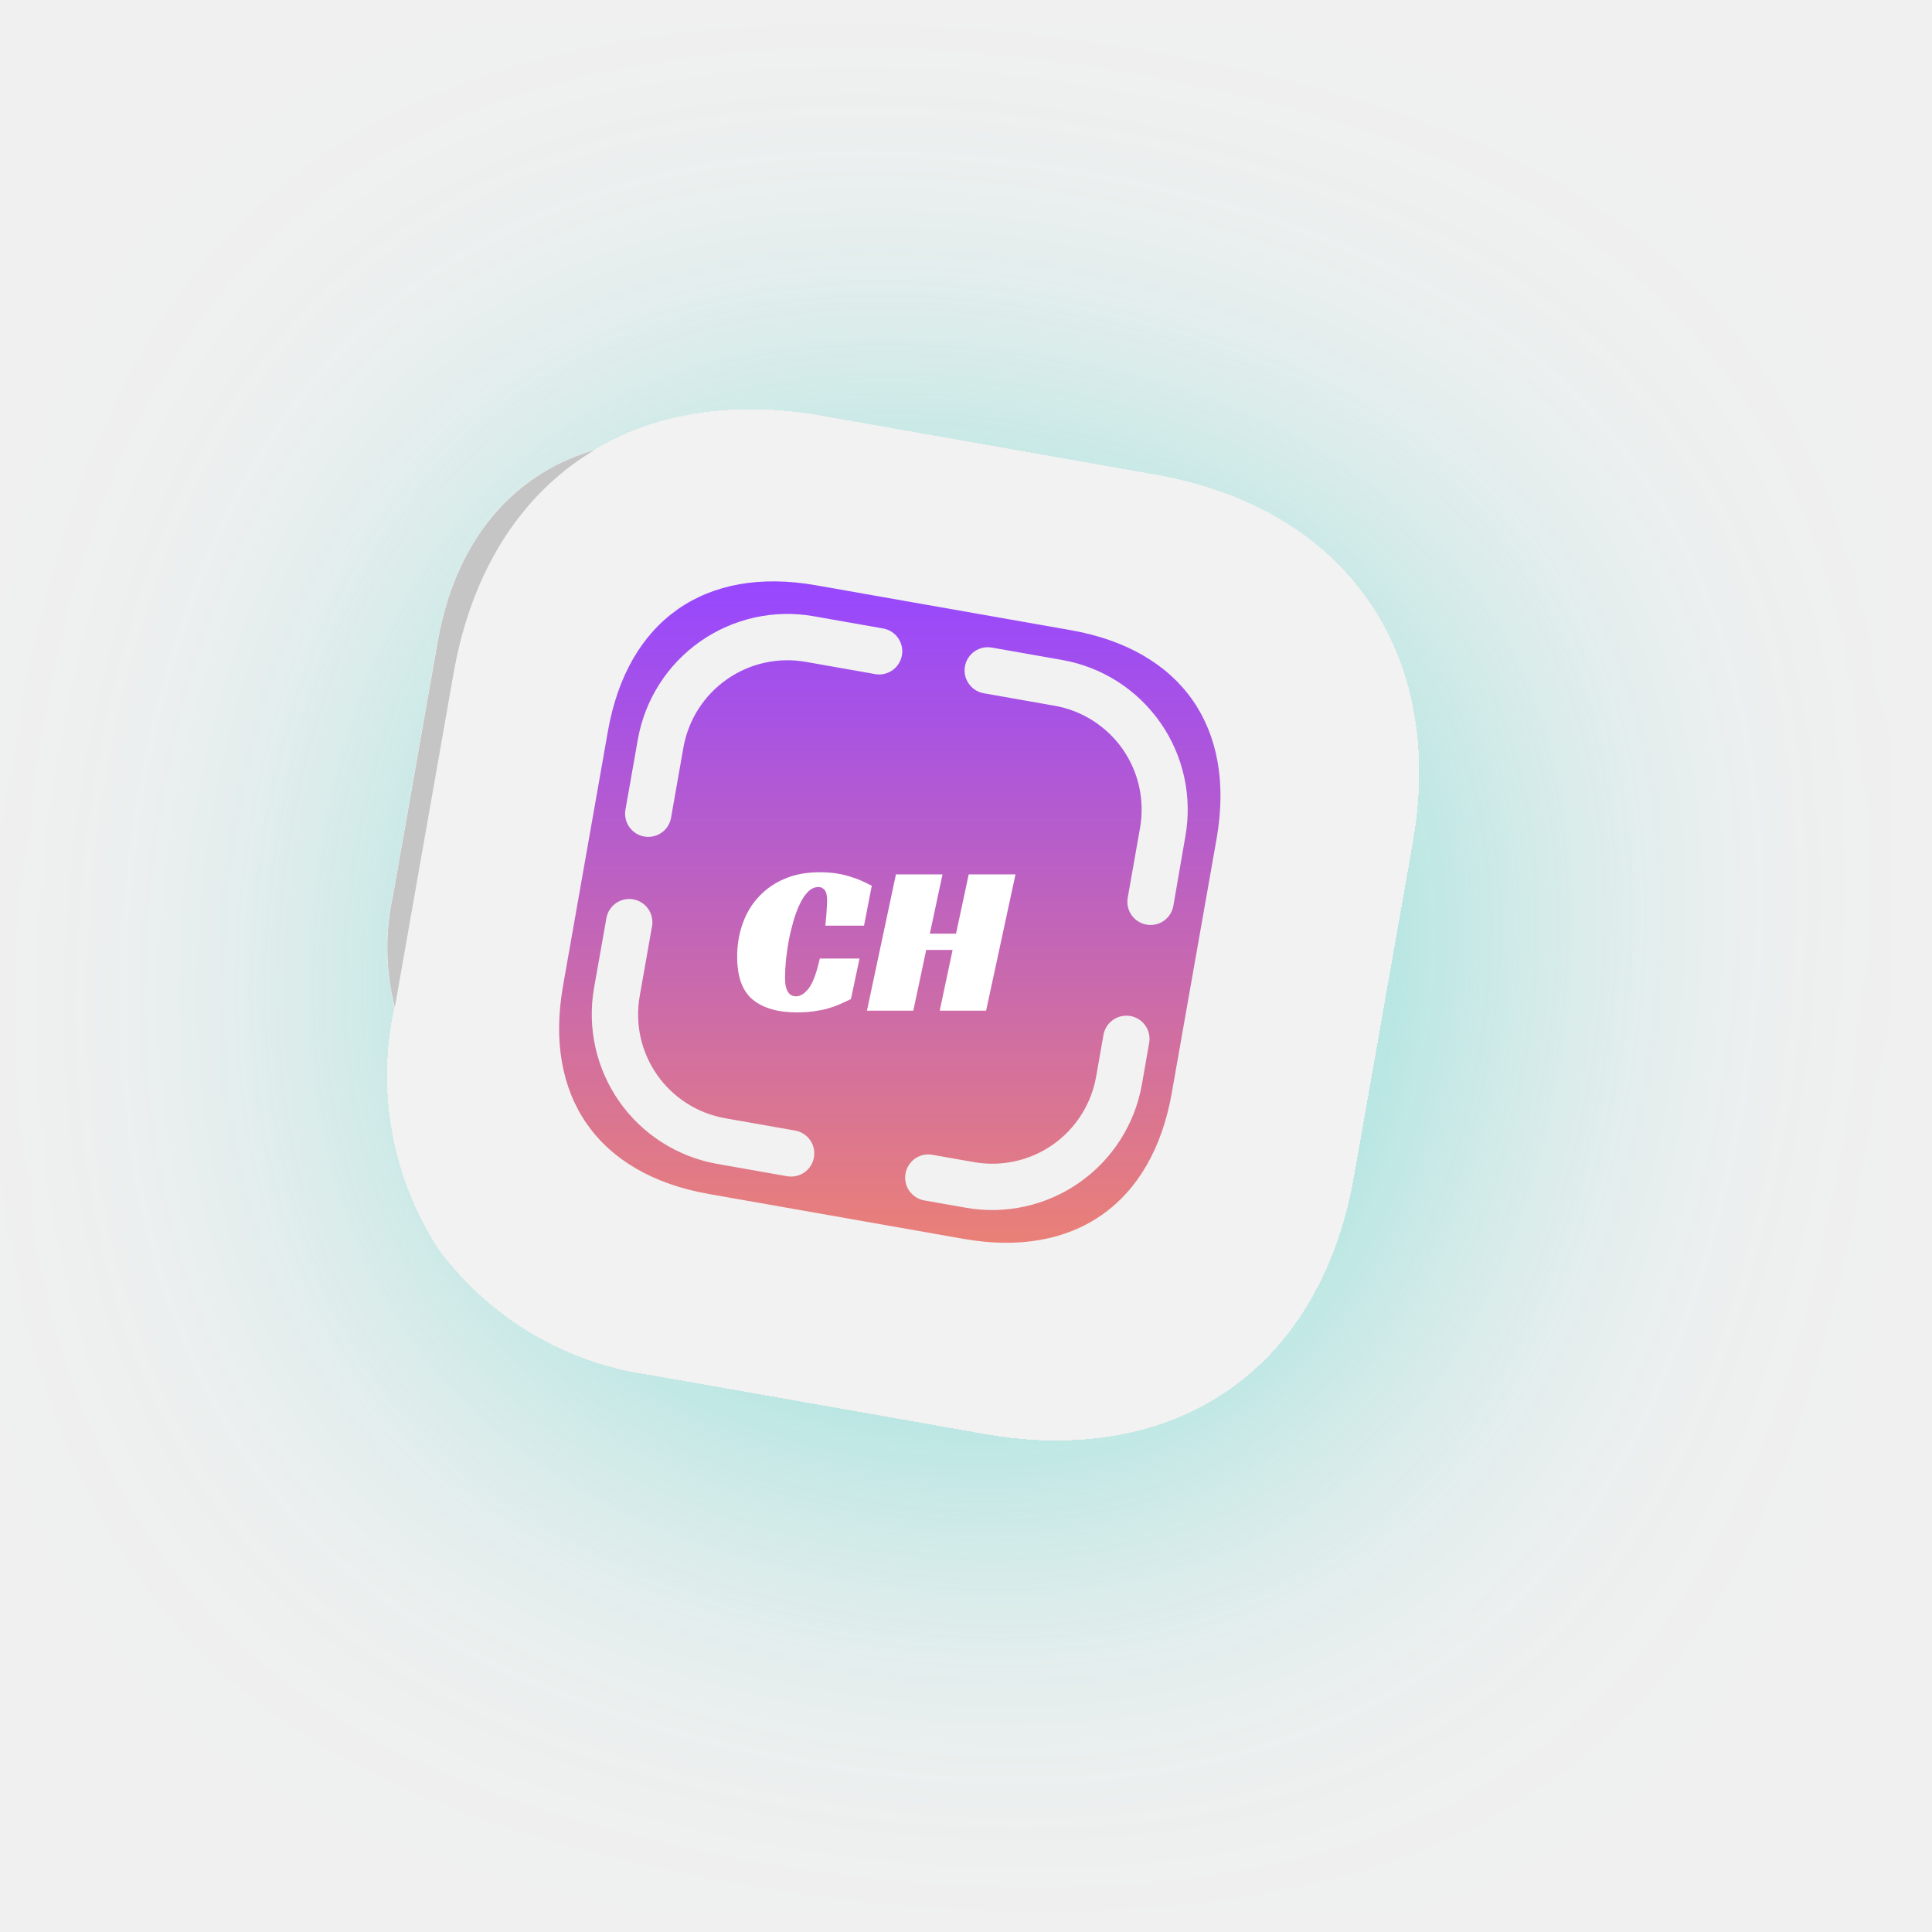
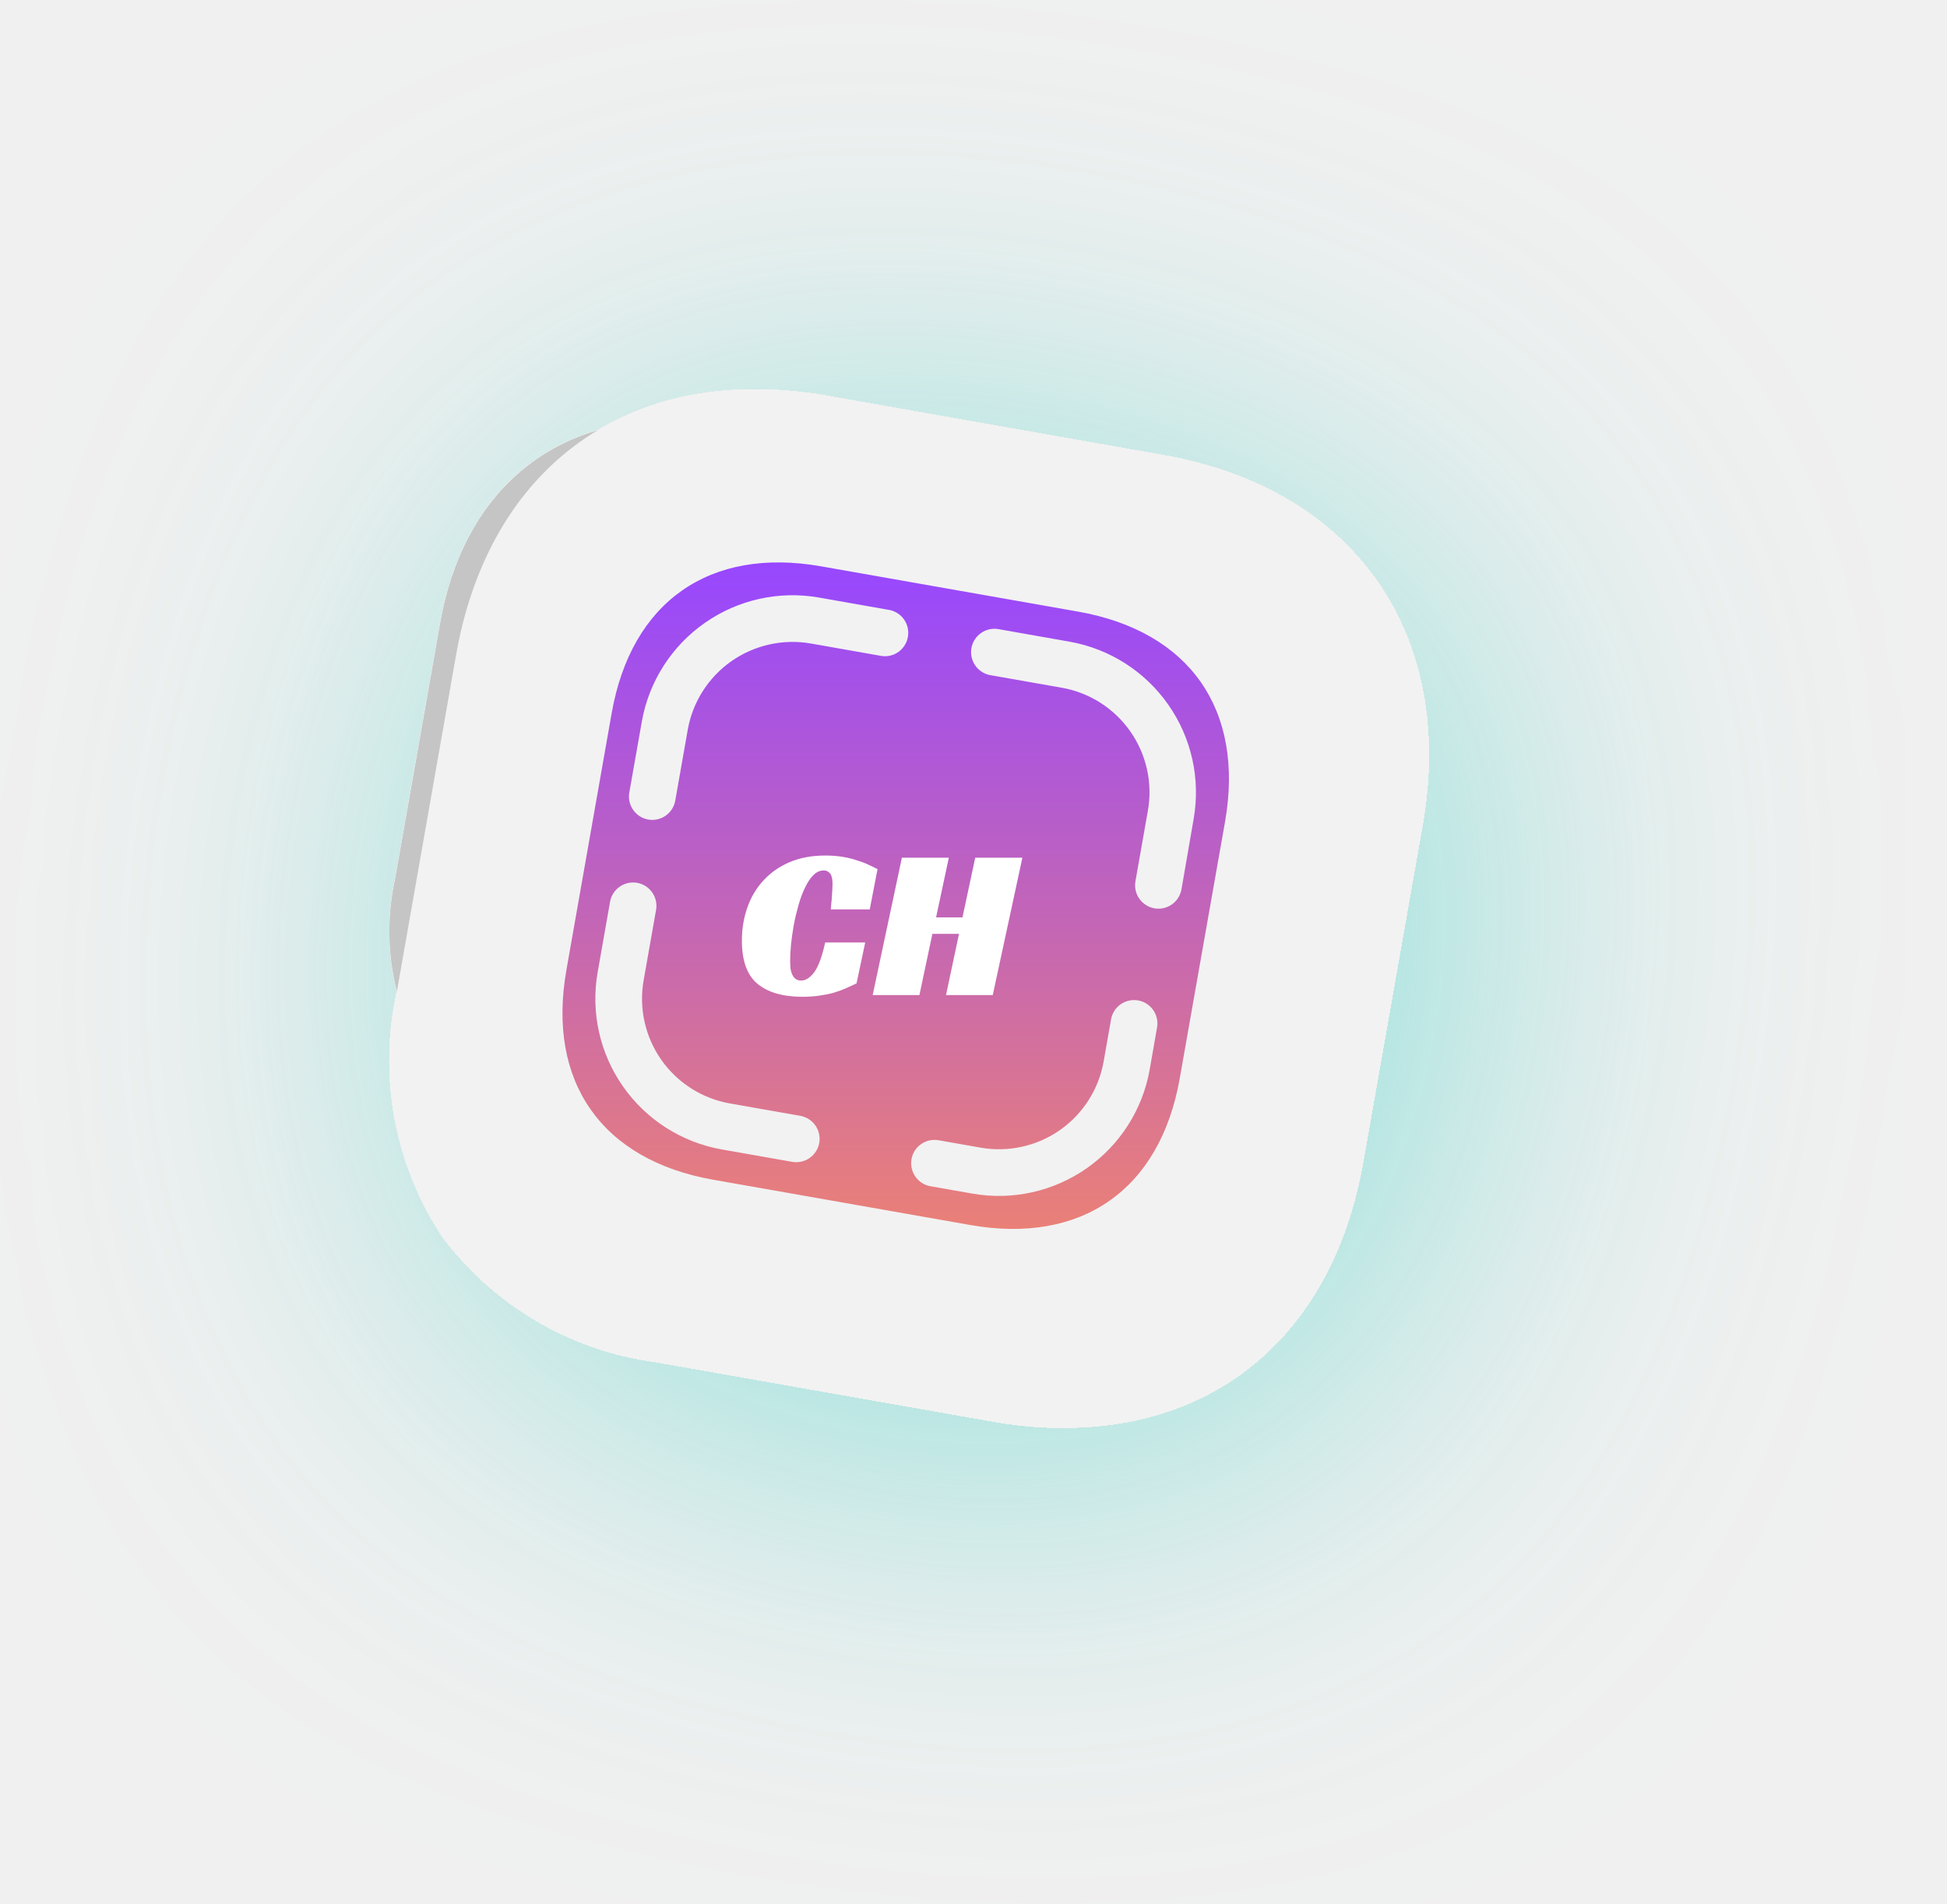
- <svg xmlns="http://www.w3.org/2000/svg" width="45" height="45" viewBox="0 0 45 45" fill="none">
-   <g filter="url(#filter0_d_7555_112339)">
-     <path opacity="0.2" d="M20.89 28.541C20.473 28.539 20.057 28.502 19.646 28.428L13.713 27.382C12.97 27.282 12.254 27.034 11.607 26.654C10.96 26.273 10.397 25.767 9.949 25.165C9.537 24.538 9.254 23.835 9.117 23.097C8.981 22.359 8.993 21.601 9.154 20.868L10.198 14.934C10.714 12.005 12.684 10.264 15.467 10.264C15.885 10.265 16.301 10.303 16.712 10.376L22.645 11.423C26.008 12.016 27.799 14.573 27.206 17.937L26.16 23.875C25.644 26.804 23.674 28.546 20.891 28.546L20.89 28.541Z" fill="#1A1A1A" />
-     <path d="M24.606 33.545C24.058 33.543 23.511 33.493 22.971 33.397L15.181 32.023C14.205 31.892 13.265 31.567 12.416 31.067C11.567 30.567 10.826 29.902 10.238 29.112C9.697 28.289 9.326 27.366 9.147 26.397C8.968 25.428 8.984 24.433 9.195 23.471L10.566 15.674C11.243 11.835 13.83 9.541 17.485 9.541C18.033 9.543 18.579 9.592 19.119 9.689L26.909 11.063C31.326 11.841 33.678 15.199 32.899 19.617L31.526 27.409C30.848 31.255 28.261 33.542 24.607 33.542L24.606 33.545Z" fill="#F2F2F2" />
-     <path d="M24.941 14.678L19.003 13.632C16.428 13.178 14.616 14.446 14.16 17.026L13.114 22.963C12.659 25.543 13.928 27.355 16.508 27.81L22.445 28.856C25.024 29.311 26.837 28.042 27.292 25.462L28.338 19.529C28.789 16.945 27.52 15.133 24.941 14.678ZM18.341 27.398L16.702 27.109C15.78 26.945 14.96 26.422 14.423 25.655C13.886 24.887 13.675 23.938 13.836 23.015L14.126 21.375C14.153 21.236 14.233 21.114 14.35 21.034C14.466 20.954 14.61 20.923 14.749 20.947C14.888 20.972 15.012 21.05 15.095 21.165C15.177 21.28 15.211 21.423 15.189 21.563L14.9 23.201C14.844 23.519 14.851 23.845 14.92 24.16C14.99 24.474 15.121 24.772 15.306 25.037C15.491 25.301 15.726 25.526 15.998 25.699C16.27 25.872 16.574 25.99 16.892 26.046L18.53 26.335C18.669 26.362 18.792 26.443 18.872 26.559C18.952 26.676 18.983 26.819 18.958 26.959C18.933 27.098 18.855 27.222 18.74 27.304C18.625 27.386 18.482 27.42 18.343 27.398H18.341ZM20.407 15.705L18.769 15.416C18.127 15.303 17.467 15.448 16.932 15.822C16.398 16.195 16.034 16.764 15.919 17.406L15.63 19.047C15.606 19.188 15.526 19.313 15.409 19.395C15.291 19.477 15.146 19.509 15.005 19.484C14.865 19.459 14.739 19.38 14.657 19.262C14.575 19.145 14.543 19 14.568 18.859L14.857 17.221C15.021 16.298 15.543 15.477 16.311 14.94C17.079 14.402 18.028 14.191 18.951 14.353L20.59 14.642C20.726 14.672 20.846 14.752 20.923 14.868C21.001 14.983 21.032 15.124 21.008 15.261C20.984 15.398 20.909 15.521 20.797 15.604C20.685 15.687 20.545 15.723 20.407 15.705ZM26.596 25.264C26.432 26.187 25.909 27.007 25.141 27.544C24.373 28.082 23.424 28.293 22.5 28.131L21.516 27.958C21.378 27.93 21.256 27.849 21.176 27.733C21.097 27.617 21.066 27.474 21.091 27.335C21.115 27.196 21.193 27.073 21.307 26.99C21.421 26.908 21.563 26.874 21.703 26.895L22.687 27.068C23.004 27.124 23.33 27.117 23.645 27.047C23.959 26.978 24.258 26.847 24.522 26.662C24.786 26.477 25.011 26.241 25.184 25.969C25.357 25.697 25.475 25.394 25.531 25.076L25.704 24.093C25.732 23.954 25.812 23.832 25.929 23.752C26.046 23.672 26.189 23.641 26.328 23.665C26.467 23.69 26.591 23.768 26.674 23.883C26.756 23.998 26.79 24.141 26.768 24.281L26.596 25.264ZM27.328 21.108C27.301 21.247 27.22 21.37 27.104 21.45C26.987 21.53 26.844 21.561 26.704 21.536C26.565 21.512 26.441 21.433 26.359 21.318C26.277 21.203 26.243 21.061 26.265 20.921L26.554 19.282C26.61 18.964 26.603 18.639 26.533 18.324C26.464 18.009 26.332 17.711 26.148 17.447C25.962 17.183 25.727 16.958 25.455 16.785C25.183 16.611 24.88 16.493 24.562 16.438L22.923 16.149C22.852 16.137 22.784 16.112 22.723 16.075C22.662 16.037 22.609 15.987 22.568 15.929C22.526 15.871 22.496 15.805 22.48 15.735C22.465 15.665 22.463 15.592 22.475 15.521C22.488 15.451 22.514 15.383 22.553 15.323C22.592 15.262 22.642 15.21 22.702 15.17C22.761 15.129 22.827 15.101 22.898 15.086C22.968 15.072 23.041 15.072 23.111 15.085L24.75 15.374C25.672 15.539 26.49 16.063 27.027 16.831C27.563 17.598 27.773 18.547 27.611 19.47L27.328 21.108Z" fill="url(#paint0_linear_7555_112339)" />
-     <path d="M19.82 23.271C19.737 23.311 19.65 23.351 19.56 23.391C19.473 23.428 19.38 23.461 19.28 23.491C19.18 23.518 19.07 23.539 18.95 23.556C18.833 23.573 18.705 23.581 18.565 23.581C18.118 23.581 17.773 23.481 17.53 23.281C17.29 23.081 17.17 22.748 17.17 22.281C17.17 22.011 17.212 21.758 17.295 21.521C17.378 21.281 17.502 21.073 17.665 20.896C17.828 20.716 18.03 20.574 18.27 20.471C18.51 20.368 18.785 20.316 19.095 20.316C19.242 20.316 19.375 20.326 19.495 20.346C19.618 20.366 19.728 20.393 19.825 20.426C19.925 20.456 20.013 20.489 20.09 20.526C20.17 20.563 20.242 20.598 20.305 20.631L20.125 21.561H19.225C19.228 21.528 19.232 21.484 19.235 21.431C19.242 21.378 19.247 21.324 19.25 21.271C19.253 21.214 19.257 21.159 19.26 21.106C19.263 21.053 19.265 21.008 19.265 20.971C19.265 20.944 19.263 20.914 19.26 20.881C19.257 20.844 19.248 20.809 19.235 20.776C19.222 20.743 19.2 20.716 19.17 20.696C19.143 20.673 19.107 20.661 19.06 20.661C18.973 20.661 18.893 20.698 18.82 20.771C18.75 20.841 18.687 20.936 18.63 21.056C18.573 21.173 18.523 21.306 18.48 21.456C18.437 21.606 18.4 21.759 18.37 21.916C18.343 22.069 18.322 22.221 18.305 22.371C18.292 22.521 18.285 22.653 18.285 22.766C18.285 22.799 18.287 22.841 18.29 22.891C18.293 22.941 18.303 22.989 18.32 23.036C18.337 23.083 18.362 23.123 18.395 23.156C18.432 23.189 18.48 23.206 18.54 23.206C18.643 23.206 18.743 23.143 18.84 23.016C18.937 22.886 19.022 22.656 19.095 22.326H20.02L19.82 23.271ZM22.968 23.541H21.888L22.188 22.126H21.573L21.273 23.541H20.193L20.868 20.366H21.953L21.658 21.746H22.268L22.563 20.366H23.653L22.968 23.541Z" fill="white" />
+ <svg xmlns="http://www.w3.org/2000/svg" width="45" height="44" viewBox="0 0 45 44" fill="none">
+   <g filter="url(#filter0_d_8021_117687)">
+     <path opacity="0.2" d="M20.867 28C20.45 27.998 20.033 27.961 19.622 27.887L13.69 26.841C12.946 26.741 12.23 26.493 11.584 26.113C10.937 25.732 10.373 25.226 9.925 24.624C9.513 23.997 9.23 23.294 9.094 22.556C8.957 21.818 8.97 21.06 9.13 20.327L10.175 14.393C10.691 11.464 12.661 9.723 15.444 9.723C15.861 9.724 16.278 9.762 16.689 9.835L22.621 10.882C25.985 11.475 27.776 14.032 27.183 17.396L26.137 23.334C25.621 26.263 23.65 28.005 20.868 28.005L20.867 28Z" fill="#1A1A1A" />
+     <path d="M24.582 33.004C24.034 33.002 23.488 32.953 22.948 32.856L15.158 31.482C14.181 31.351 13.241 31.026 12.392 30.526C11.543 30.026 10.803 29.361 10.215 28.571C9.674 27.748 9.303 26.825 9.123 25.856C8.944 24.887 8.96 23.892 9.171 22.93L10.542 15.133C11.22 11.294 13.806 9 17.461 9C18.009 9.002 18.556 9.051 19.096 9.148L26.886 10.522C31.303 11.3 33.654 14.658 32.876 19.076L31.502 26.867C30.825 30.714 28.237 33.001 24.583 33.001L24.582 33.004Z" fill="#F2F2F2" />
+     <path d="M24.917 14.137L18.98 13.091C16.404 12.636 14.592 13.905 14.137 16.485L13.091 22.422C12.636 25.002 13.905 26.814 16.484 27.269L22.422 28.315C25.001 28.77 26.814 27.501 27.268 24.921L28.315 18.988C28.765 16.404 27.496 14.592 24.917 14.137ZM18.318 26.857L16.679 26.568C15.756 26.404 14.937 25.881 14.399 25.113C13.862 24.346 13.651 23.397 13.813 22.474L14.102 20.834C14.129 20.695 14.21 20.573 14.326 20.493C14.443 20.413 14.586 20.382 14.726 20.406C14.865 20.431 14.989 20.509 15.071 20.624C15.153 20.739 15.187 20.882 15.165 21.022L14.876 22.66C14.82 22.978 14.827 23.304 14.897 23.619C14.967 23.933 15.098 24.231 15.283 24.496C15.468 24.76 15.703 24.985 15.975 25.158C16.247 25.331 16.55 25.449 16.868 25.505L18.507 25.794C18.646 25.821 18.768 25.902 18.848 26.018C18.928 26.135 18.959 26.278 18.935 26.418C18.91 26.557 18.832 26.681 18.717 26.763C18.602 26.845 18.459 26.879 18.319 26.857H18.318ZM20.384 15.164L18.745 14.875C18.104 14.762 17.443 14.908 16.909 15.28C16.375 15.653 16.01 16.223 15.896 16.865L15.607 18.506C15.582 18.647 15.502 18.772 15.385 18.854C15.268 18.936 15.123 18.968 14.982 18.943C14.841 18.918 14.716 18.839 14.634 18.721C14.552 18.604 14.52 18.459 14.545 18.318L14.834 16.68C14.997 15.757 15.52 14.937 16.288 14.399C17.055 13.861 18.005 13.65 18.928 13.812L20.567 14.101C20.703 14.13 20.822 14.211 20.9 14.327C20.978 14.442 21.008 14.583 20.984 14.72C20.961 14.857 20.885 14.98 20.773 15.063C20.662 15.146 20.522 15.182 20.384 15.164ZM26.572 24.723C26.409 25.646 25.885 26.466 25.118 27.003C24.35 27.541 23.4 27.752 22.477 27.59L21.492 27.417C21.354 27.389 21.232 27.308 21.153 27.192C21.074 27.076 21.043 26.933 21.067 26.794C21.091 26.655 21.169 26.532 21.284 26.449C21.398 26.367 21.54 26.333 21.679 26.354L22.663 26.527C22.981 26.583 23.306 26.576 23.621 26.506C23.936 26.437 24.234 26.306 24.498 26.121C24.762 25.936 24.988 25.7 25.161 25.428C25.334 25.156 25.452 24.853 25.508 24.535L25.681 23.552C25.708 23.413 25.789 23.291 25.905 23.211C26.022 23.131 26.165 23.1 26.305 23.124C26.444 23.149 26.568 23.227 26.65 23.342C26.732 23.457 26.766 23.6 26.744 23.74L26.572 24.723ZM27.305 20.567C27.277 20.706 27.197 20.829 27.08 20.909C26.964 20.989 26.82 21.02 26.681 20.995C26.542 20.971 26.418 20.892 26.335 20.777C26.253 20.662 26.22 20.519 26.241 20.38L26.53 18.741C26.587 18.423 26.58 18.098 26.51 17.783C26.44 17.468 26.309 17.17 26.124 16.906C25.939 16.642 25.704 16.417 25.432 16.243C25.16 16.07 24.856 15.952 24.539 15.896L22.9 15.608C22.829 15.597 22.761 15.571 22.7 15.534C22.639 15.496 22.586 15.446 22.544 15.388C22.503 15.33 22.473 15.264 22.457 15.194C22.441 15.123 22.439 15.051 22.452 14.98C22.464 14.91 22.491 14.842 22.53 14.782C22.568 14.722 22.619 14.669 22.678 14.629C22.737 14.588 22.804 14.56 22.874 14.545C22.945 14.531 23.017 14.53 23.087 14.544L24.726 14.833C25.648 14.998 26.467 15.522 27.003 16.29C27.54 17.057 27.75 18.006 27.588 18.929L27.305 20.567Z" fill="url(#paint0_linear_8021_117687)" />
+     <path d="M19.797 22.73C19.714 22.77 19.627 22.81 19.537 22.85C19.45 22.887 19.357 22.92 19.257 22.95C19.157 22.977 19.047 22.998 18.927 23.015C18.81 23.032 18.682 23.04 18.542 23.04C18.095 23.04 17.75 22.94 17.507 22.74C17.267 22.54 17.147 22.207 17.147 21.74C17.147 21.47 17.189 21.217 17.272 20.98C17.355 20.74 17.479 20.532 17.642 20.355C17.805 20.175 18.007 20.033 18.247 19.93C18.487 19.827 18.762 19.775 19.072 19.775C19.219 19.775 19.352 19.785 19.472 19.805C19.595 19.825 19.705 19.852 19.802 19.885C19.902 19.915 19.99 19.948 20.067 19.985C20.147 20.022 20.219 20.057 20.282 20.09L20.102 21.02H19.202C19.205 20.987 19.209 20.943 19.212 20.89C19.219 20.837 19.224 20.783 19.227 20.73C19.23 20.673 19.234 20.618 19.237 20.565C19.24 20.512 19.242 20.467 19.242 20.43C19.242 20.403 19.24 20.373 19.237 20.34C19.234 20.303 19.225 20.268 19.212 20.235C19.199 20.202 19.177 20.175 19.147 20.155C19.12 20.132 19.084 20.12 19.037 20.12C18.95 20.12 18.87 20.157 18.797 20.23C18.727 20.3 18.664 20.395 18.607 20.515C18.55 20.632 18.5 20.765 18.457 20.915C18.414 21.065 18.377 21.218 18.347 21.375C18.32 21.528 18.299 21.68 18.282 21.83C18.269 21.98 18.262 22.112 18.262 22.225C18.262 22.258 18.264 22.3 18.267 22.35C18.27 22.4 18.28 22.448 18.297 22.495C18.314 22.542 18.339 22.582 18.372 22.615C18.409 22.648 18.457 22.665 18.517 22.665C18.62 22.665 18.72 22.602 18.817 22.475C18.914 22.345 18.999 22.115 19.072 21.785H19.997L19.797 22.73ZM22.945 23H21.865L22.165 21.585H21.55L21.25 23H20.17L20.845 19.825H21.93L21.635 21.205H22.245L22.54 19.825H23.63L22.945 23Z" fill="white" />
  </g>
  <defs>
-     <filter id="filter0_d_7555_112339" x="0.023" y="0.541" width="44.023" height="44.004" filterUnits="userSpaceOnUse" color-interpolation-filters="sRGB">
+     <filter id="filter0_d_8021_117687" x="0" y="0" width="44.023" height="44.004" filterUnits="userSpaceOnUse" color-interpolation-filters="sRGB">
      <feFlood flood-opacity="0" result="BackgroundImageFix" />
      <feColorMatrix in="SourceAlpha" type="matrix" values="0 0 0 0 0 0 0 0 0 0 0 0 0 0 0 0 0 0 127 0" result="hardAlpha" />
      <feOffset dx="1" dy="1" />
      <feGaussianBlur stdDeviation="5" />
      <feComposite in2="hardAlpha" operator="out" />
      <feColorMatrix type="matrix" values="0 0 0 0 0.445 0 0 0 0 0.854 0 0 0 0 0.822 0 0 0 0.77 0" />
-       <feBlend mode="normal" in2="BackgroundImageFix" result="effect1_dropShadow_7555_112339" />
-       <feBlend mode="normal" in="SourceGraphic" in2="effect1_dropShadow_7555_112339" result="shape" />
+       <feBlend mode="normal" in2="BackgroundImageFix" result="effect1_dropShadow_8021_117687" />
+       <feBlend mode="normal" in="SourceGraphic" in2="effect1_dropShadow_8021_117687" result="shape" />
    </filter>
-     <linearGradient id="paint0_linear_7555_112339" x1="20.726" y1="28.947" x2="20.726" y2="13.541" gradientUnits="userSpaceOnUse">
+     <linearGradient id="paint0_linear_8021_117687" x1="20.702" y1="28.406" x2="20.702" y2="13" gradientUnits="userSpaceOnUse">
      <stop stop-color="#EA8077" />
      <stop offset="1" stop-color="#9747FF" />
    </linearGradient>
  </defs>
</svg>
